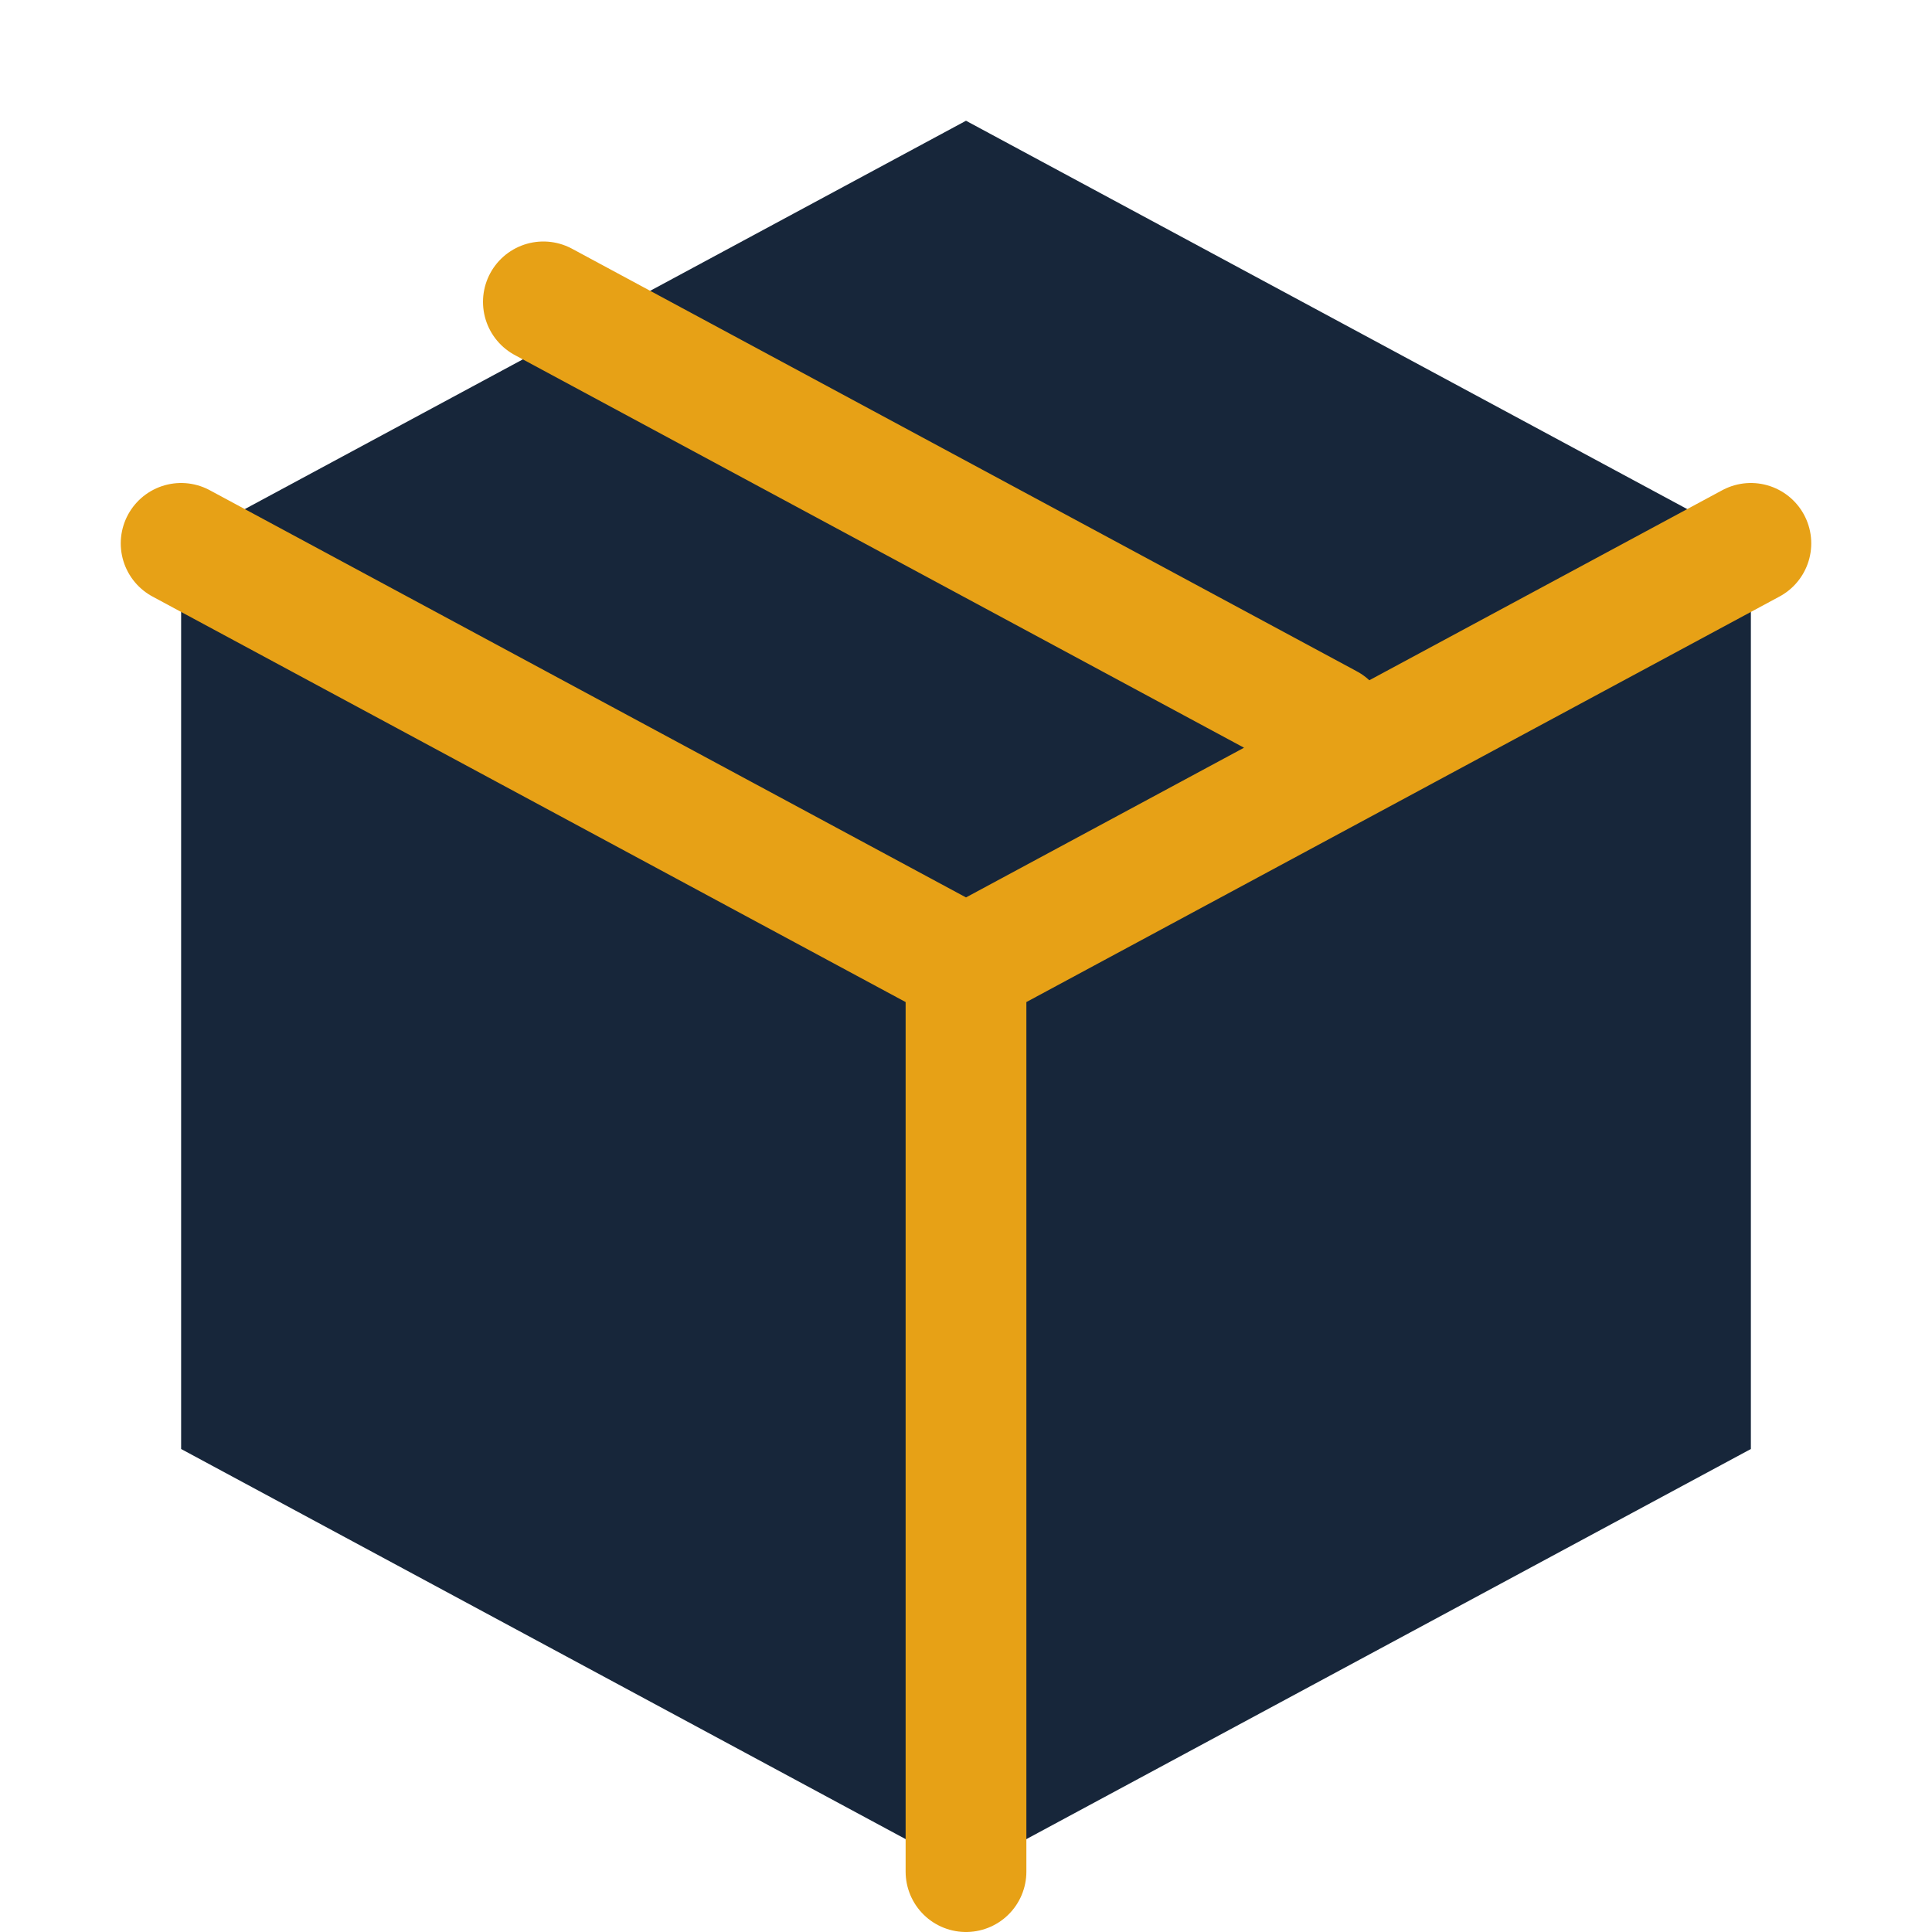
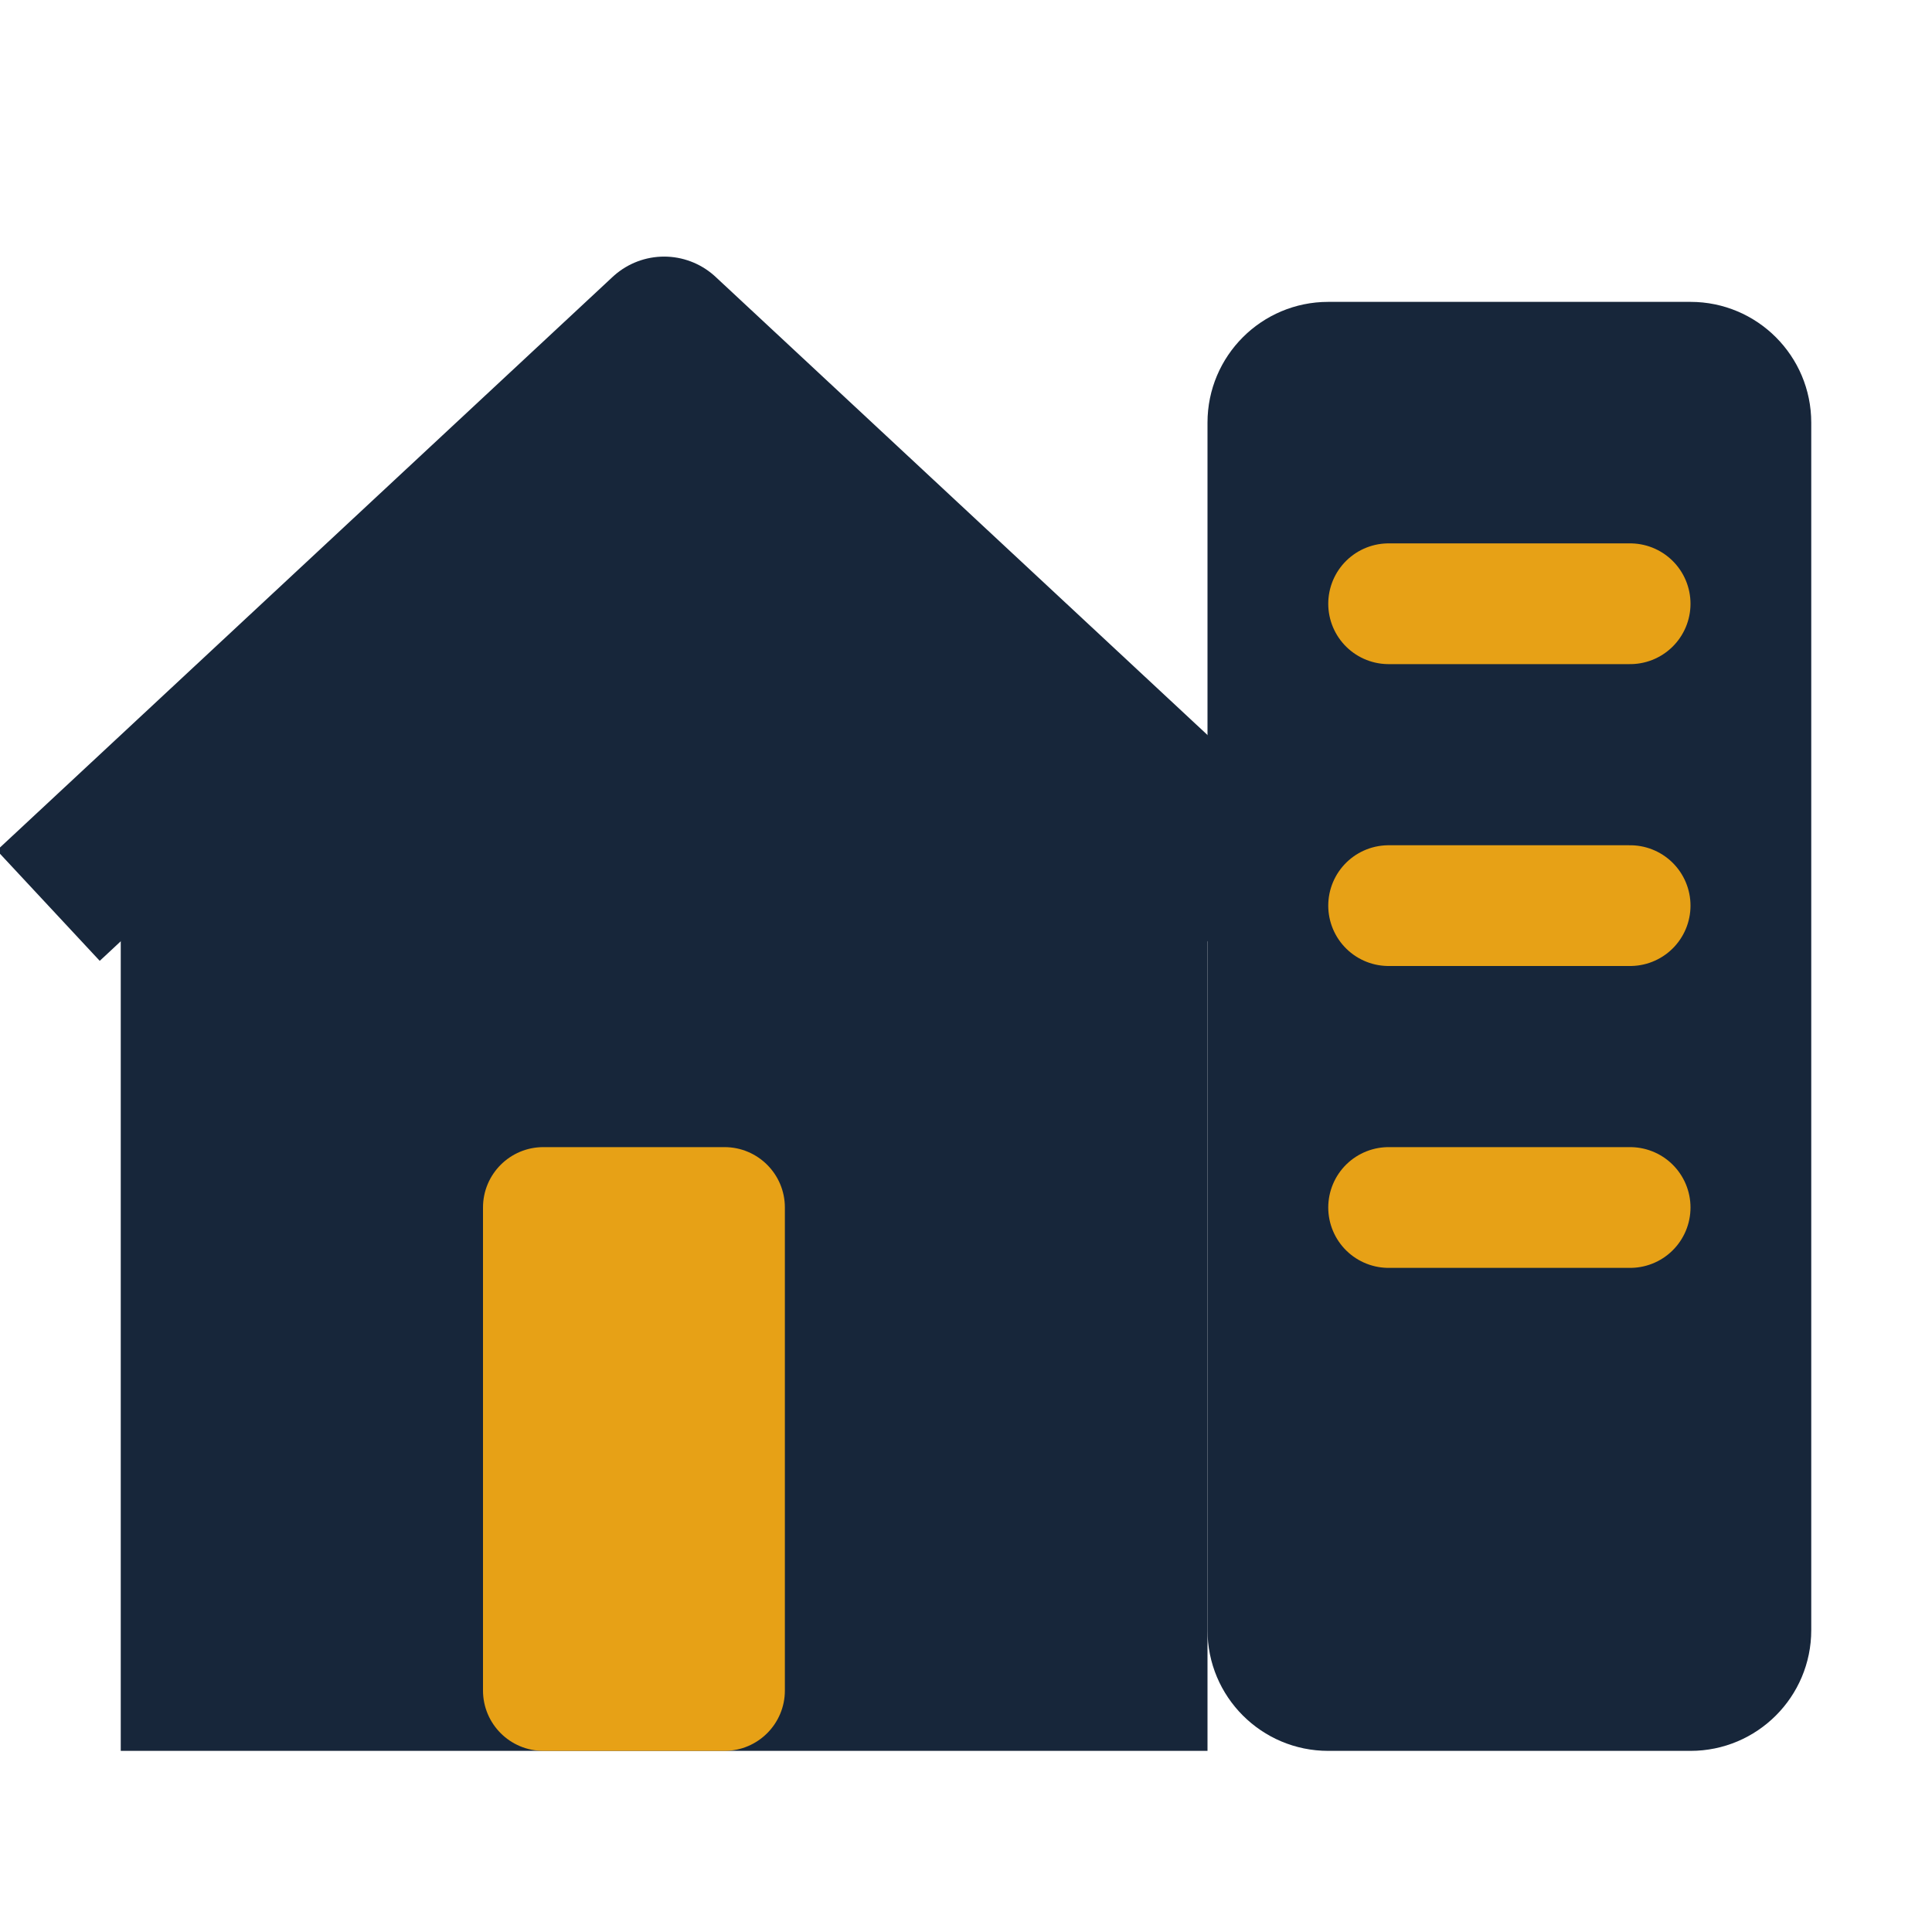
- <svg xmlns="http://www.w3.org/2000/svg" viewBox="0 0 32 32" width="32" height="32" stroke-linecap="round" stroke-linejoin="round">
-   <path d="m16 2 13 7v15l-13 7L3 24V9z" fill="#17263a" />
-   <path d="m3 9 13 7 13-7M16 16v15M9 5l13 7" fill="none" stroke="#e7a116" stroke-width="2" />
+ <svg xmlns="http://www.w3.org/2000/svg" viewBox="0 0 32 32" width="32" height="32">
+   <path d="M2 15 11 7l9 8v14H2z" fill="#17263a" />
+   <path d="M0.8 15 11 5.5 21.2 15" fill="none" stroke="#17263a" stroke-width="2.5" stroke-linejoin="round" />
+   <rect x="8" y="19" width="5" height="10" rx="1" fill="#e7a116" />
+   <rect x="20" y="5" width="10" height="24" rx="2" fill="#17263a" />
+   <path d="M23 10h4m-4 5h4m-4 5h4" stroke="#e7a116" stroke-width="2" stroke-linecap="round" />
</svg>
